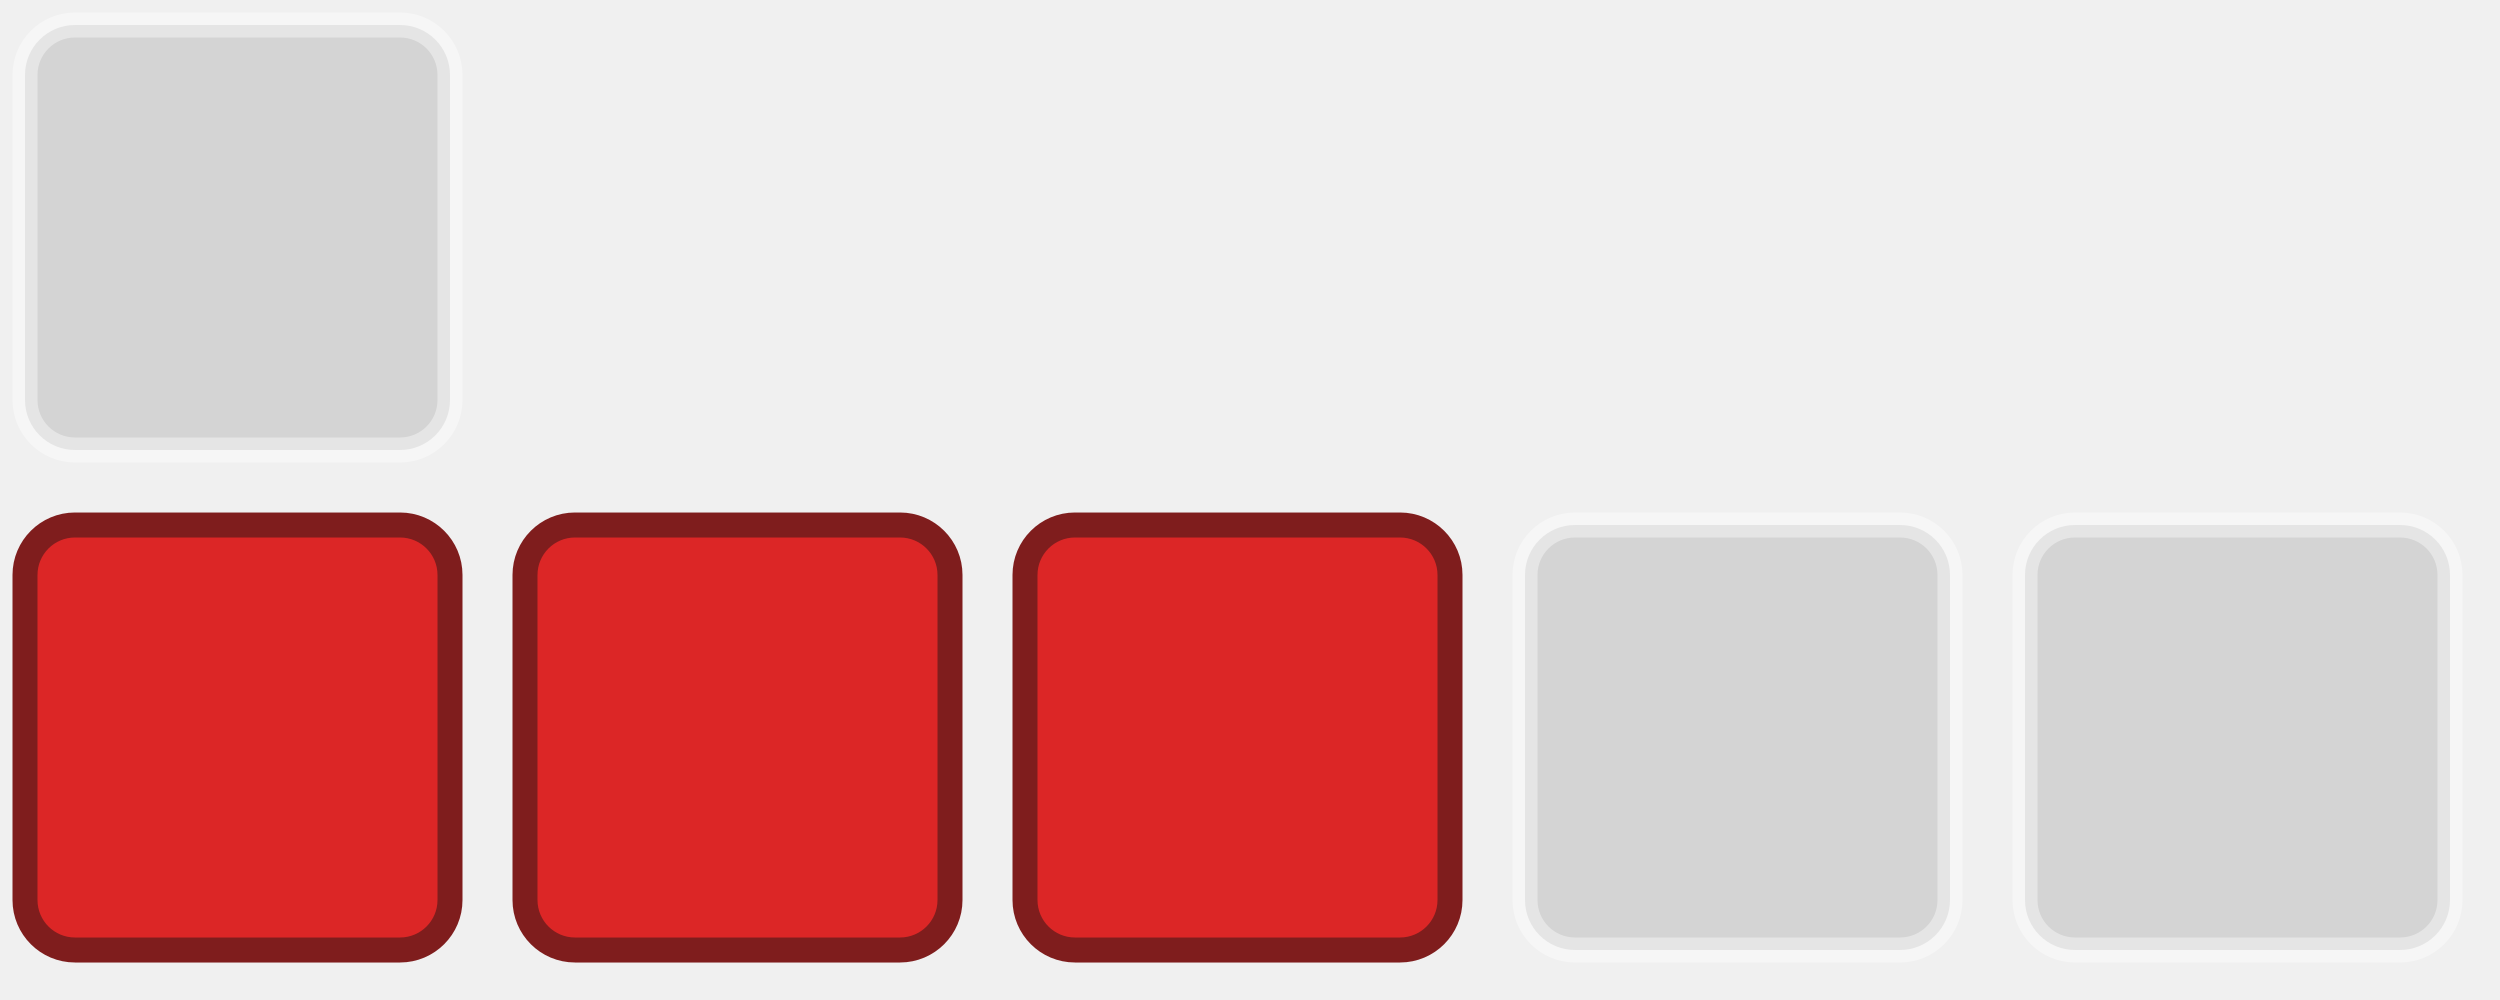
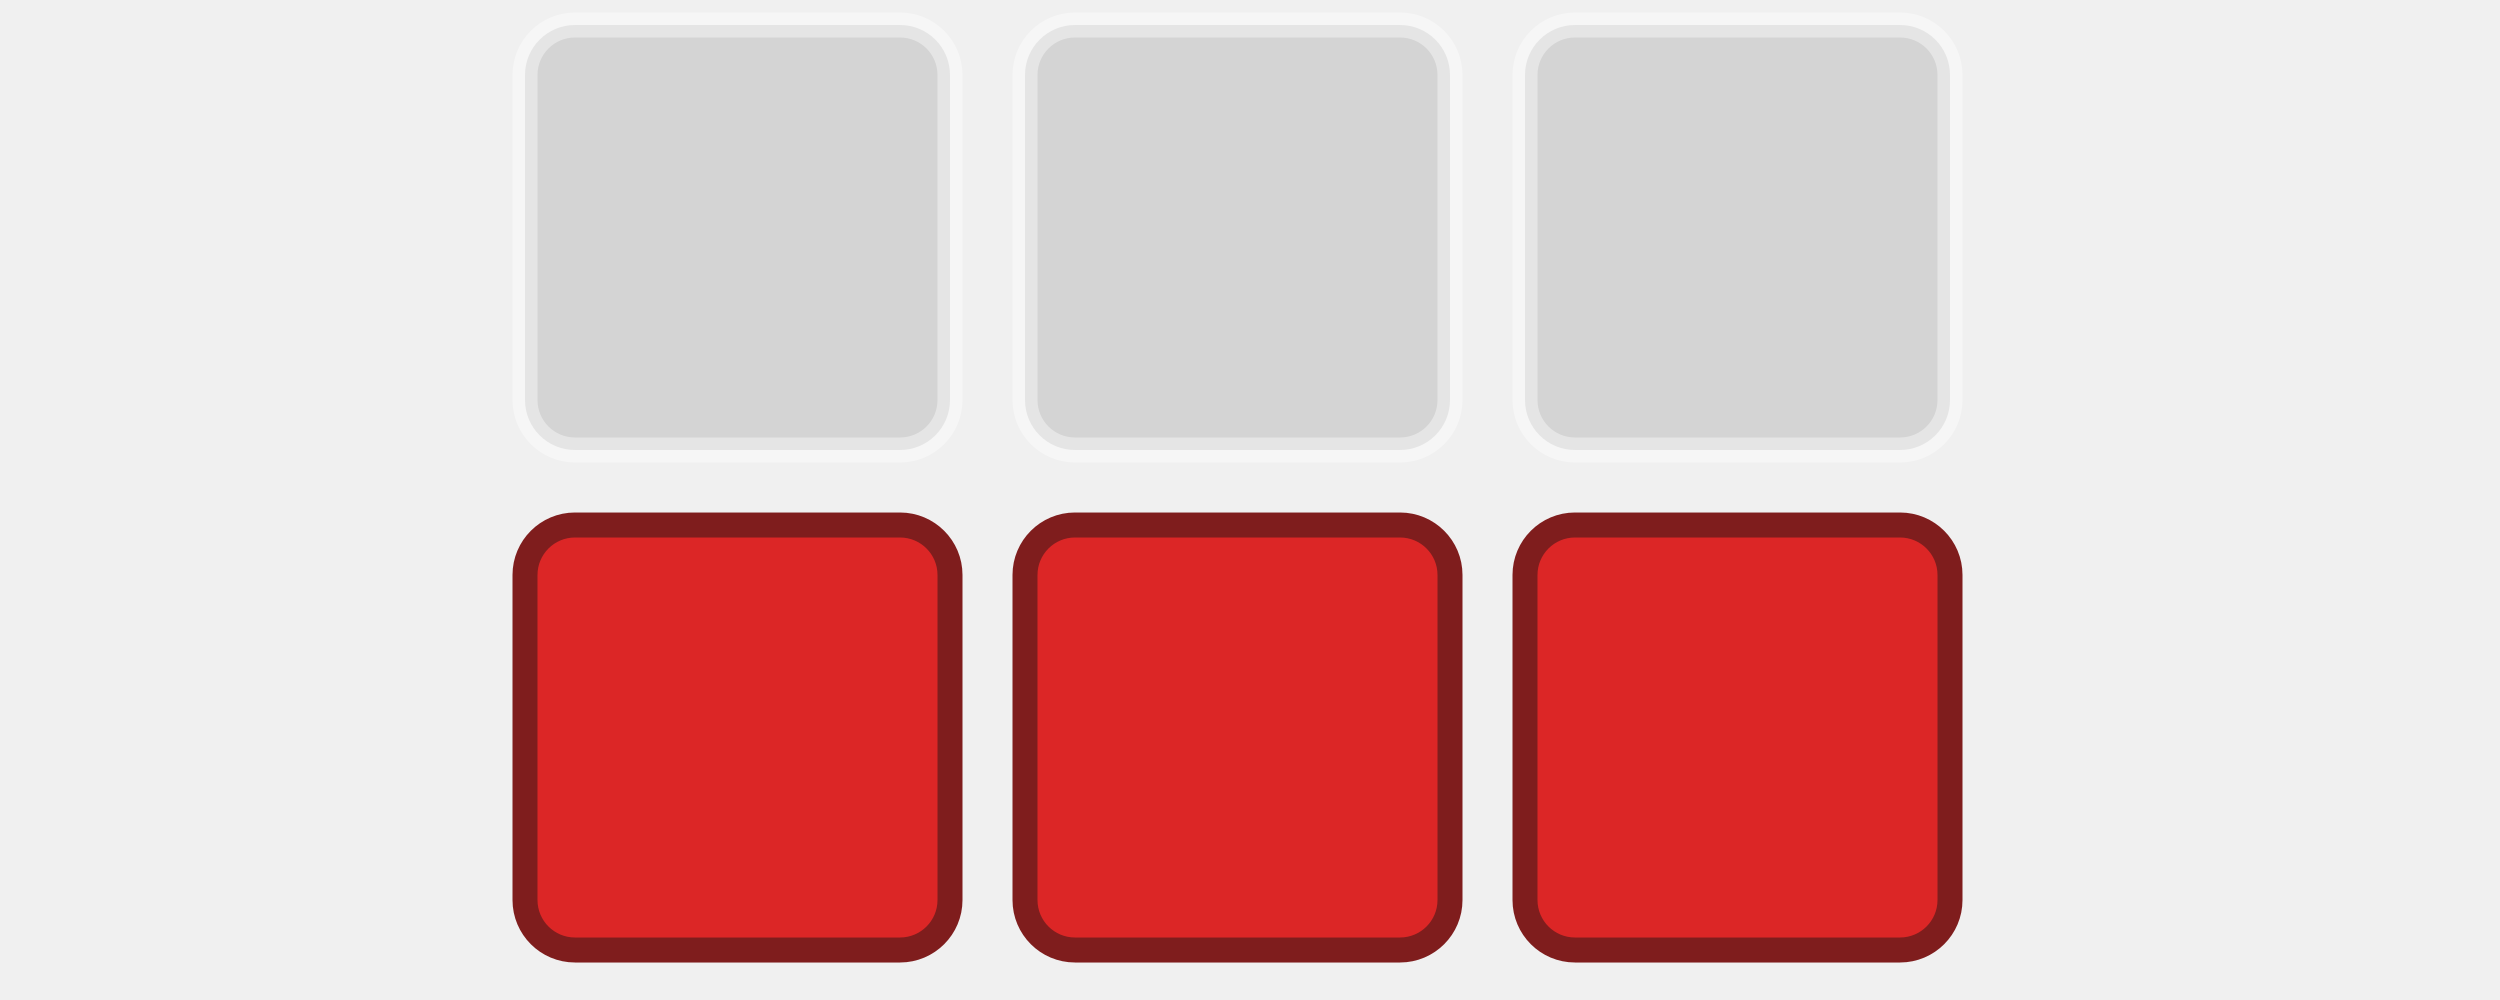
<svg xmlns="http://www.w3.org/2000/svg" width="800" height="320" viewBox="0 0 100 40">
-   <rect x="1" y="21" width="17" height="17" rx="2" fill="#dc2626" stroke="#7f1d1d" stroke-width="1" />
  <rect x="21" y="21" width="17" height="17" rx="2" fill="#dc2626" stroke="#7f1d1d" stroke-width="1" />
  <rect x="41" y="21" width="17" height="17" rx="2" fill="#dc2626" stroke="#7f1d1d" stroke-width="1" />
-   <rect x="61" y="21" width="17" height="17" rx="2" fill="#000" fill-opacity="0.12" stroke="#fff" stroke-opacity="0.4" stroke-width="1" />
-   <rect x="81" y="21" width="17" height="17" rx="2" fill="#000" fill-opacity="0.12" stroke="#fff" stroke-opacity="0.4" stroke-width="1" />
-   <rect x="1" y="1" width="17" height="17" rx="2" fill="#000" fill-opacity="0.12" stroke="#fff" stroke-opacity="0.4" stroke-width="1" />
+   <rect x="61" y="21" width="17" height="17" rx="2" fill="#dc2626" stroke="#7f1d1d" stroke-width="1" />
+   <rect x="21" y="1" width="17" height="17" rx="2" fill="#000" fill-opacity="0.12" stroke="#fff" stroke-opacity="0.4" stroke-width="1" />
+   <rect x="41" y="1" width="17" height="17" rx="2" fill="#000" fill-opacity="0.12" stroke="#fff" stroke-opacity="0.4" stroke-width="1" />
+   <rect x="61" y="1" width="17" height="17" rx="2" fill="#000" fill-opacity="0.12" stroke="#fff" stroke-opacity="0.4" stroke-width="1" />
</svg>
